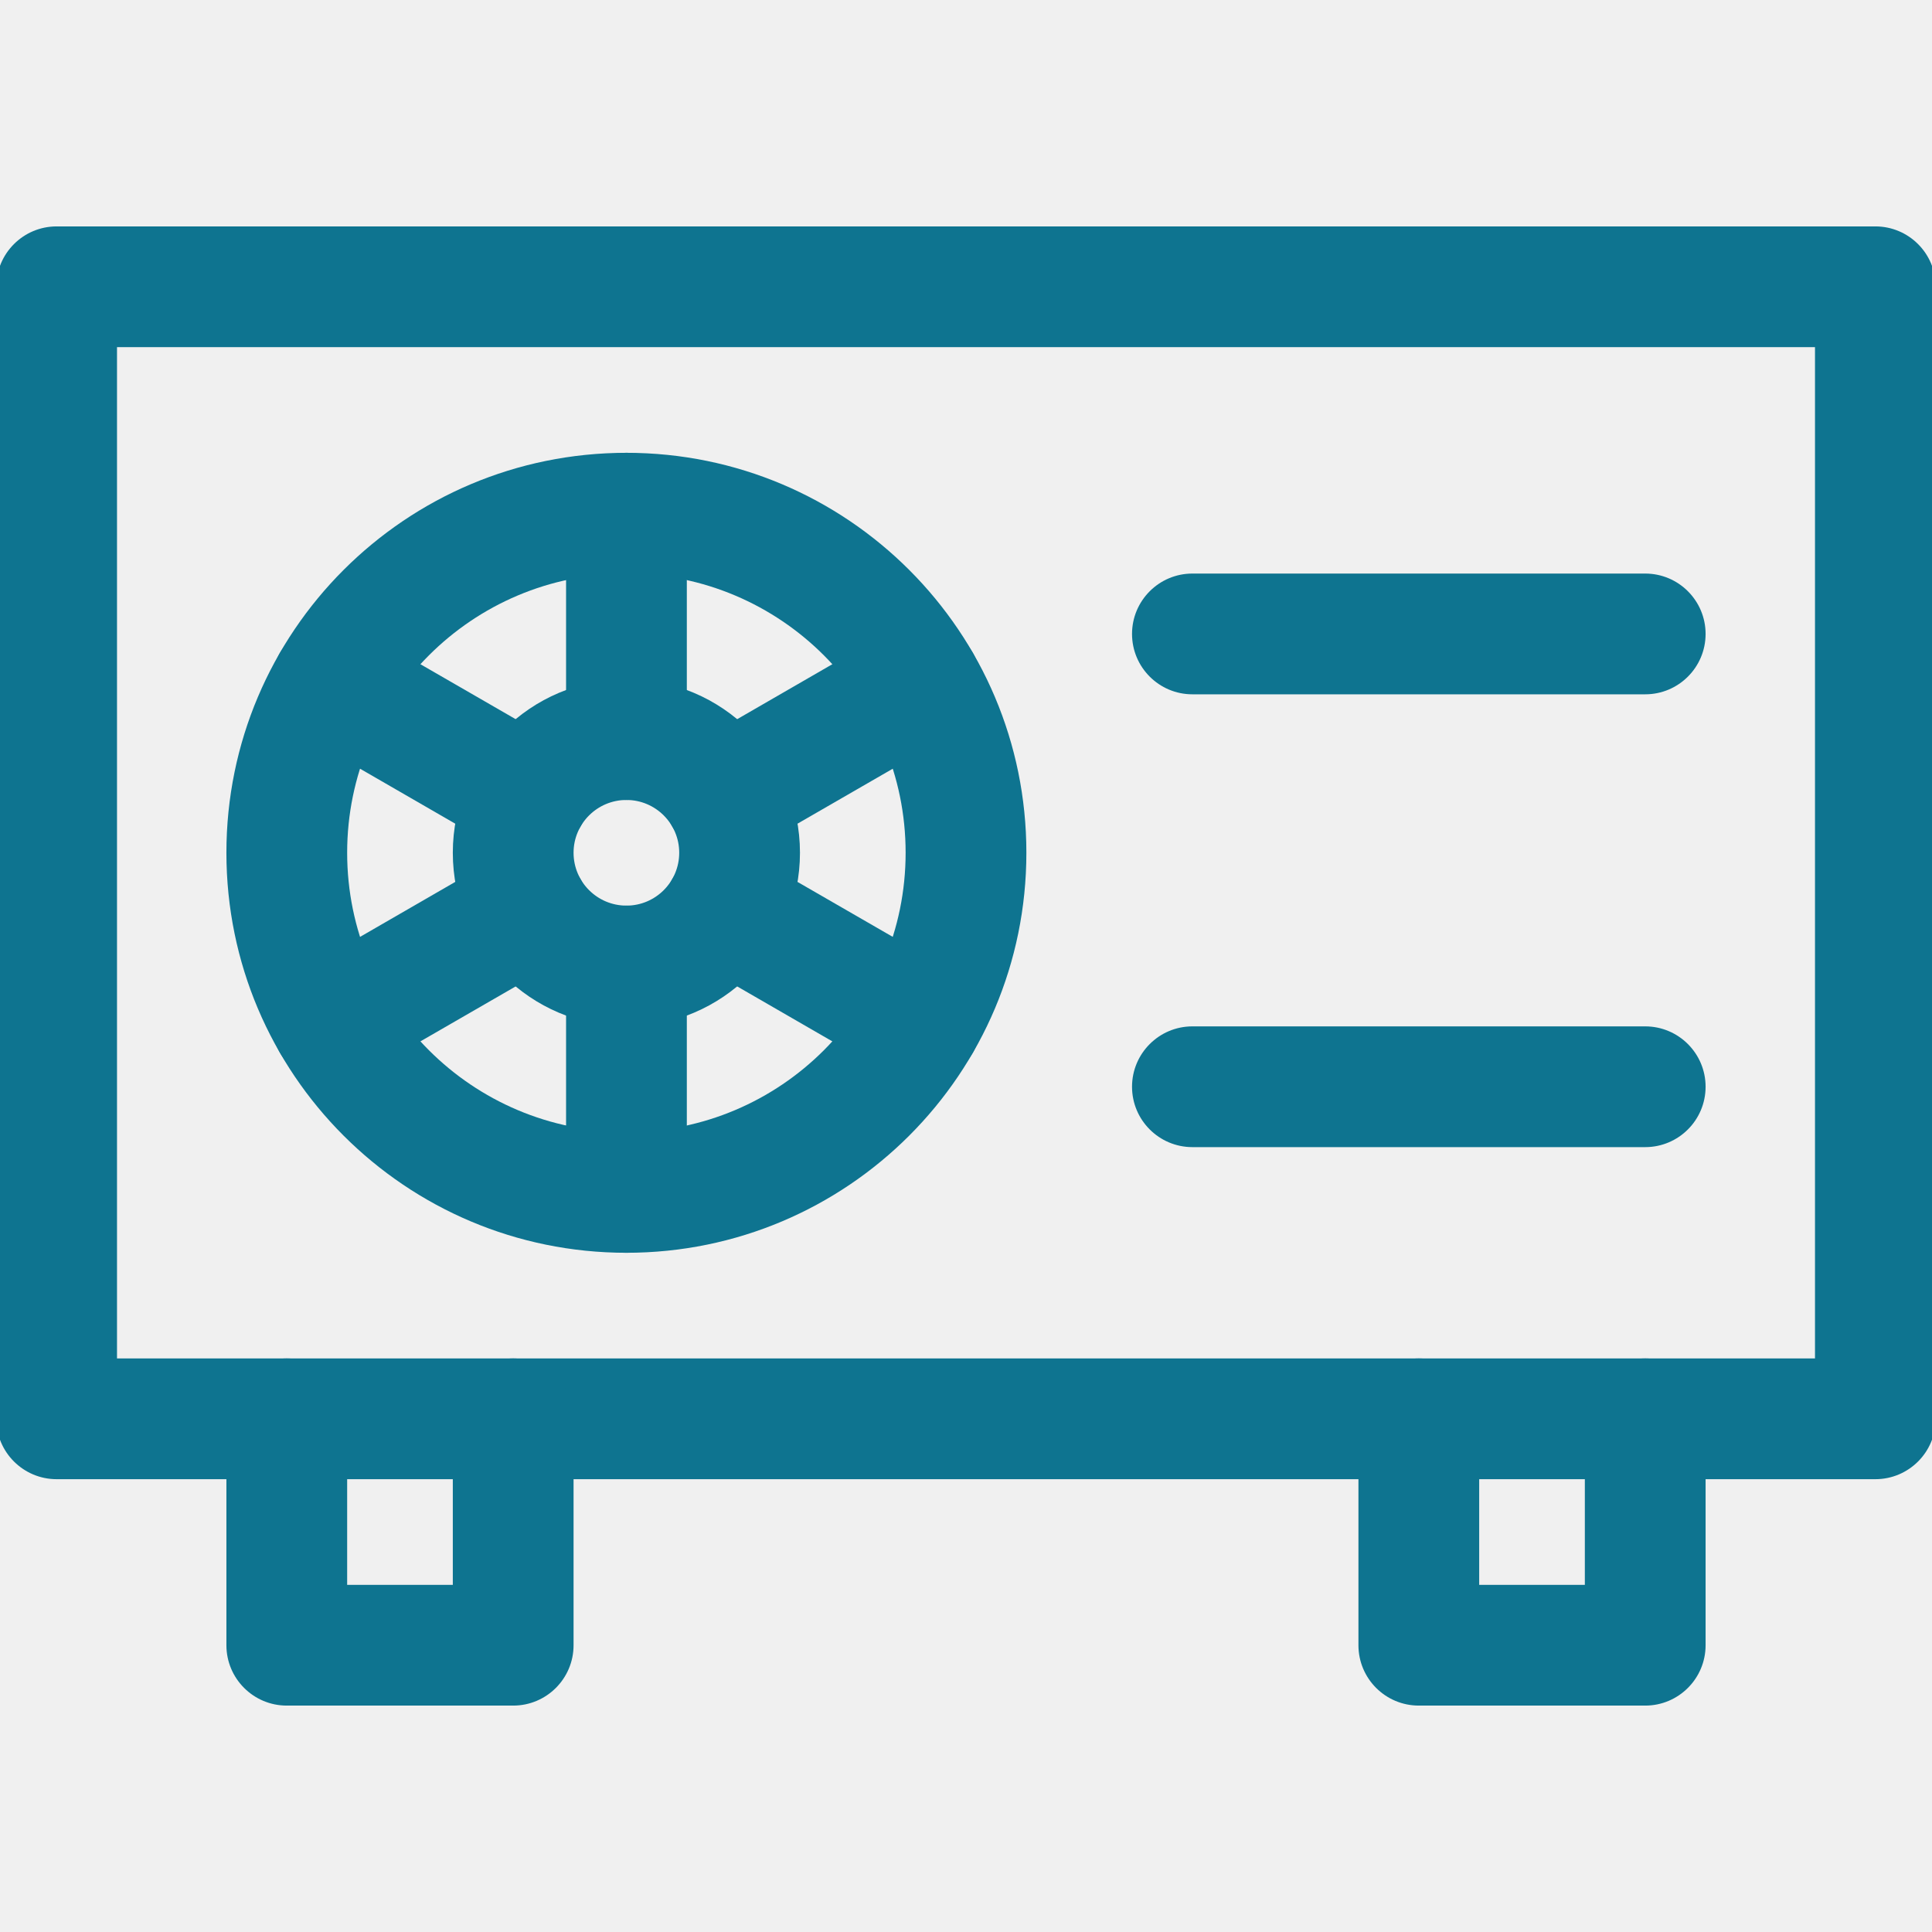
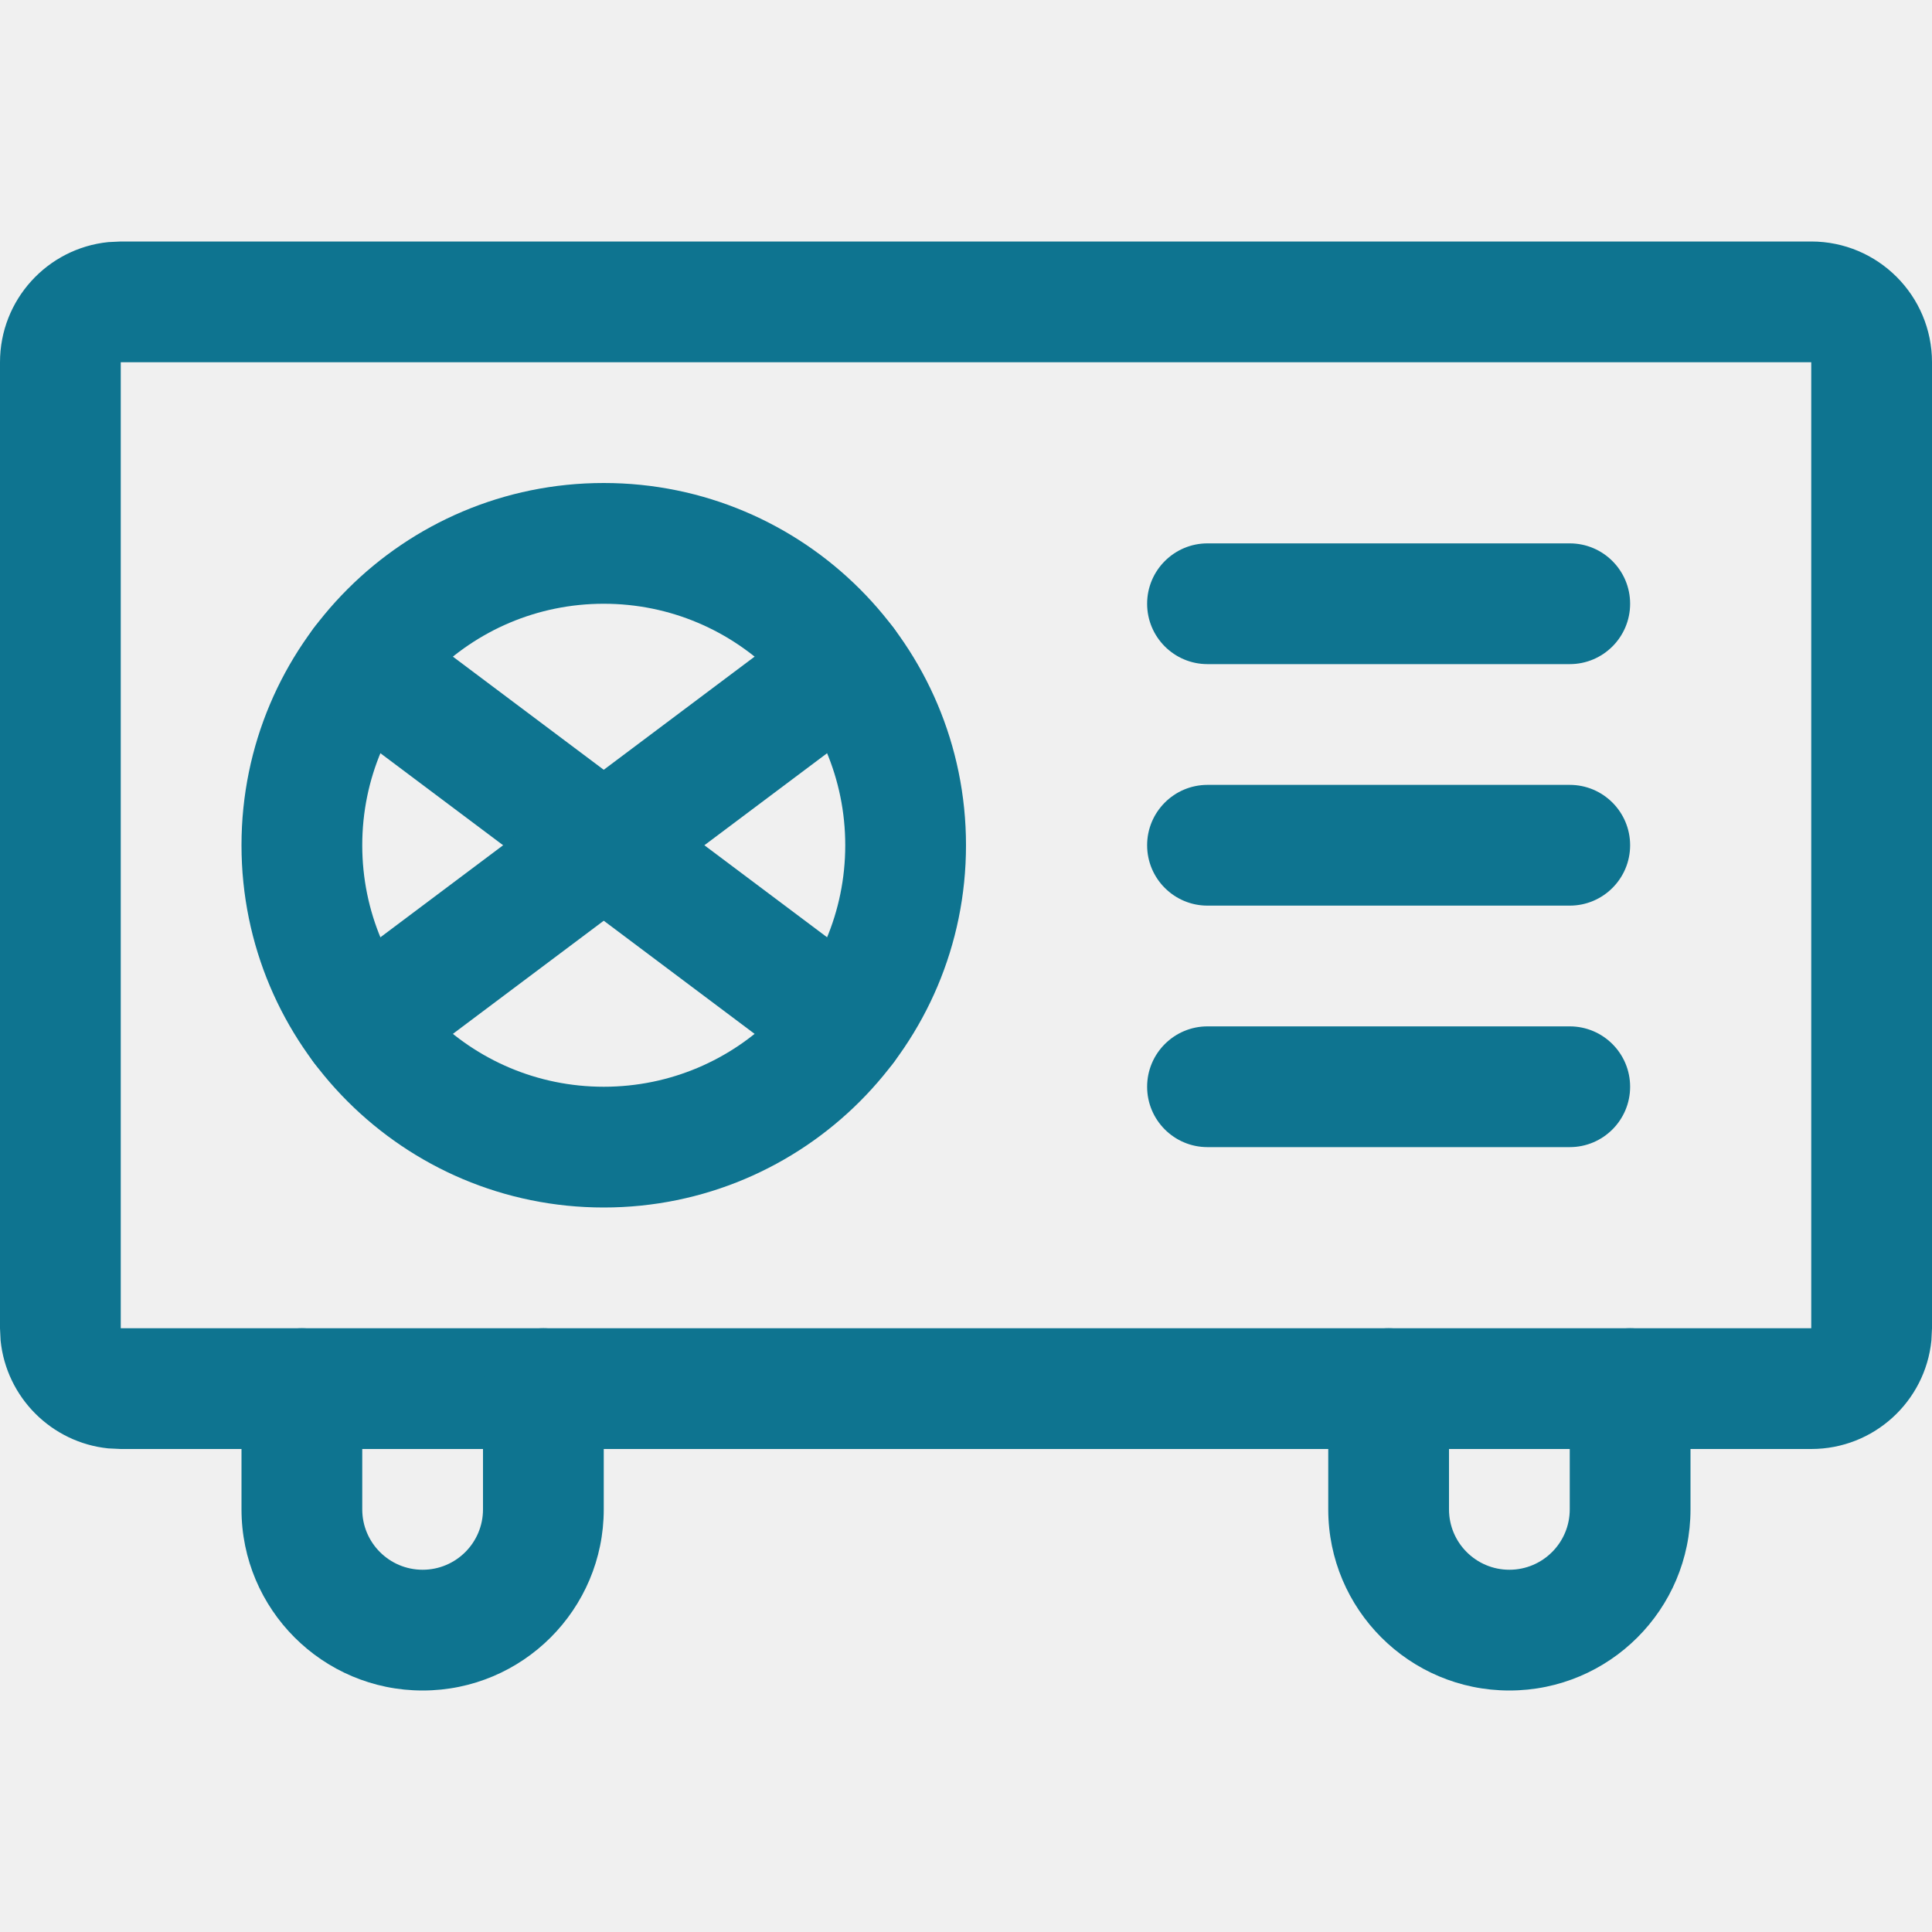
<svg xmlns="http://www.w3.org/2000/svg" width="16" height="16" viewBox="0 0 16 16" fill="none">
-   <mask id="mask0_631_432" style="mask-type:luminance" maskUnits="userSpaceOnUse" x="0" y="0" width="16" height="16">
-     <path d="M0 9.53674e-07H16V16H0V9.53674e-07Z" fill="white" />
-   </mask>
-   <g mask="url(#mask0_631_432)">
-     <path d="M15.531 12.25C15.807 12.25 16.031 12.026 16.031 11.75V2.375C16.031 2.099 15.807 1.875 15.531 1.875H0.469C0.193 1.875 -0.031 2.099 -0.031 2.375V11.75C-0.031 12.026 0.193 12.25 0.469 12.25H15.531ZM0.969 2.875H15.031V11.25H0.969V2.875Z" fill="#0E7490" />
-   </g>
-   <path d="M3.75 11.75V13.125H2.875V11.75C2.875 11.474 2.651 11.25 2.375 11.25C2.099 11.25 1.875 11.474 1.875 11.75V13.625C1.875 13.901 2.099 14.125 2.375 14.125H4.25C4.526 14.125 4.75 13.901 4.75 13.625V11.75C4.75 11.474 4.526 11.25 4.25 11.25C3.974 11.25 3.75 11.474 3.75 11.75Z" fill="#0E7490" />
-   <path d="M13.125 11.75V13.125H12.25V11.75C12.25 11.474 12.026 11.25 11.75 11.25C11.474 11.25 11.25 11.474 11.25 11.75V13.625C11.25 13.901 11.474 14.125 11.75 14.125H13.625C13.901 14.125 14.125 13.901 14.125 13.625V11.75C14.125 11.474 13.901 11.25 13.625 11.25C13.349 11.25 13.125 11.474 13.125 11.75Z" fill="#0E7490" />
-   <mask id="mask1_631_432" style="mask-type:luminance" maskUnits="userSpaceOnUse" x="0" y="0" width="16" height="16">
-     <path d="M0 9.53674e-07H16V16H0V9.53674e-07Z" fill="white" />
-   </mask>
-   <g mask="url(#mask1_631_432)">
-     <path d="M7.5 7.062C7.5 8.34 6.465 9.375 5.188 9.375C3.91 9.375 2.875 8.34 2.875 7.062C2.875 5.785 3.91 4.75 5.188 4.75C6.465 4.75 7.5 5.785 7.5 7.062ZM8.5 7.062C8.5 5.233 7.017 3.75 5.188 3.75C3.358 3.75 1.875 5.233 1.875 7.062C1.875 8.892 3.358 10.375 5.188 10.375C7.017 10.375 8.5 8.892 8.5 7.062Z" fill="#0E7490" />
-     <path d="M5.625 7.062C5.625 7.304 5.429 7.5 5.188 7.5C4.946 7.5 4.75 7.304 4.75 7.062C4.75 6.821 4.946 6.625 5.188 6.625C5.429 6.625 5.625 6.821 5.625 7.062ZM6.625 7.062C6.625 6.269 5.981 5.625 5.188 5.625C4.394 5.625 3.75 6.269 3.75 7.062C3.75 7.856 4.394 8.5 5.188 8.5C5.981 8.5 6.625 7.856 6.625 7.062Z" fill="#0E7490" />
-     <path d="M4.688 4.25V6.125C4.688 6.401 4.911 6.625 5.188 6.625C5.464 6.625 5.688 6.401 5.688 6.125V4.25C5.688 3.974 5.464 3.75 5.188 3.75C4.911 3.75 4.688 3.974 4.688 4.25Z" fill="#0E7490" />
-     <path d="M4.688 8V9.875C4.688 10.151 4.911 10.375 5.188 10.375C5.464 10.375 5.688 10.151 5.688 9.875V8C5.688 7.724 5.464 7.5 5.188 7.5C4.911 7.5 4.688 7.724 4.688 8Z" fill="#0E7490" />
-     <path d="M4.126 7.027C4.365 7.165 4.67 7.083 4.808 6.844C4.946 6.605 4.865 6.3 4.626 6.161L3.002 5.224C2.763 5.086 2.457 5.167 2.319 5.406C2.181 5.646 2.263 5.951 2.502 6.089L4.126 7.027Z" fill="#0E7490" />
-     <path d="M7.374 8.902C7.613 9.04 7.918 8.958 8.056 8.719C8.194 8.48 8.113 8.175 7.874 8.036L6.25 7.099C6.011 6.961 5.705 7.042 5.567 7.281C5.429 7.521 5.511 7.826 5.75 7.964L7.374 8.902Z" fill="#0E7490" />
-     <path d="M2.319 8.719C2.457 8.958 2.763 9.039 3.002 8.901L4.626 7.964C4.865 7.825 4.946 7.52 4.808 7.281C4.67 7.042 4.365 6.96 4.126 7.098L2.502 8.036C2.263 8.174 2.181 8.479 2.319 8.719Z" fill="#0E7490" />
-     <path d="M5.567 6.844C5.705 7.083 6.011 7.164 6.25 7.026L7.874 6.089C8.113 5.95 8.194 5.645 8.056 5.406C7.918 5.167 7.613 5.085 7.374 5.223L5.75 6.161C5.511 6.299 5.429 6.604 5.567 6.844Z" fill="#0E7490" />
-     <path d="M13.625 5.75C13.901 5.75 14.125 5.526 14.125 5.25C14.125 4.974 13.901 4.75 13.625 4.75H9.875C9.599 4.75 9.375 4.974 9.375 5.25C9.375 5.526 9.599 5.75 9.875 5.75H13.625Z" fill="#0E7490" />
-     <path d="M13.625 9.5C13.901 9.5 14.125 9.276 14.125 9C14.125 8.724 13.901 8.5 13.625 8.5H9.875C9.599 8.5 9.375 8.724 9.375 9C9.375 9.276 9.599 9.5 9.875 9.5H13.625Z" fill="#0E7490" />
-   </g>
+   <path d="M15 11V12H1V11H15ZM15 3H1V12L0.897 11.995C0.427 11.947 0.053 11.573 0.005 11.102L0 11V3C1.20778e-07 2.482 0.393 2.056 0.897 2.005L1 2H15C15.552 2 16 2.448 16 3V11L15.995 11.102C15.944 11.607 15.518 12 15 12V3Z" fill="#0E7490" />
+   <path d="M7 7C7 5.895 6.105 5 5 5C3.895 5 3 5.895 3 7C3 8.105 3.895 9 5 9V10C3.343 10 2 8.657 2 7C2 5.343 3.343 4 5 4C6.657 4 8 5.343 8 7C8 8.657 6.657 10 5 10V9C6.105 9 7 8.105 7 7Z" fill="#0E7490" />
+   <path d="M13 4.5C13.276 4.5 13.5 4.724 13.5 5C13.5 5.276 13.276 5.5 13 5.5H10C9.724 5.5 9.5 5.276 9.5 5C9.5 4.724 9.724 4.5 10 4.5H13Z" fill="#0E7490" />
+   <path d="M13 6.5C13.276 6.5 13.5 6.724 13.5 7C13.5 7.276 13.276 7.5 13 7.5H10C9.724 7.5 9.5 7.276 9.5 7C9.5 6.724 9.724 6.5 10 6.5H13Z" fill="#0E7490" />
+   <path d="M13 8.5C13.276 8.5 13.5 8.724 13.5 9C13.5 9.276 13.276 9.5 13 9.5H10C9.724 9.5 9.5 9.276 9.5 9C9.5 8.724 9.724 8.5 10 8.5H13Z" fill="#0E7490" />
+   <path d="M2 12.5V11.5C2 11.224 2.224 11 2.5 11C2.776 11 3 11.224 3 11.5V12.5C3 12.776 3.224 13 3.5 13C3.776 13 4 12.776 4 12.5V11.5C4 11.224 4.224 11 4.5 11C4.776 11 5 11.224 5 11.5V12.5C5 13.328 4.328 14 3.5 14C2.672 14 2 13.328 2 12.5Z" fill="#0E7490" />
+   <path d="M11 12.5V11.5C11 11.224 11.224 11 11.5 11C11.776 11 12 11.224 12 11.5V12.5C12 12.776 12.224 13 12.5 13C12.776 13 13 12.776 13 12.5V11.5C13 11.224 13.224 11 13.5 11C13.776 11 14 11.224 14 11.5V12.5C14 13.328 13.328 14 12.5 14C11.672 14 11 13.328 11 12.5Z" fill="#0E7490" />
+   <path d="M2.6 5.2C2.765 4.979 3.079 4.934 3.3 5.1L7.3 8.1C7.521 8.265 7.566 8.579 7.4 8.8C7.235 9.021 6.921 9.066 6.7 8.9L2.7 5.9C2.479 5.735 2.434 5.421 2.6 5.2Z" fill="#0E7490" />
+   <path d="M6.7 5.1C6.921 4.934 7.235 4.979 7.4 5.2C7.566 5.421 7.521 5.735 7.3 5.9L3.3 8.9C3.079 9.066 2.765 9.021 2.6 8.8C2.434 8.579 2.479 8.265 2.7 8.1L6.7 5.1Z" fill="#0E7490" />
</svg>
